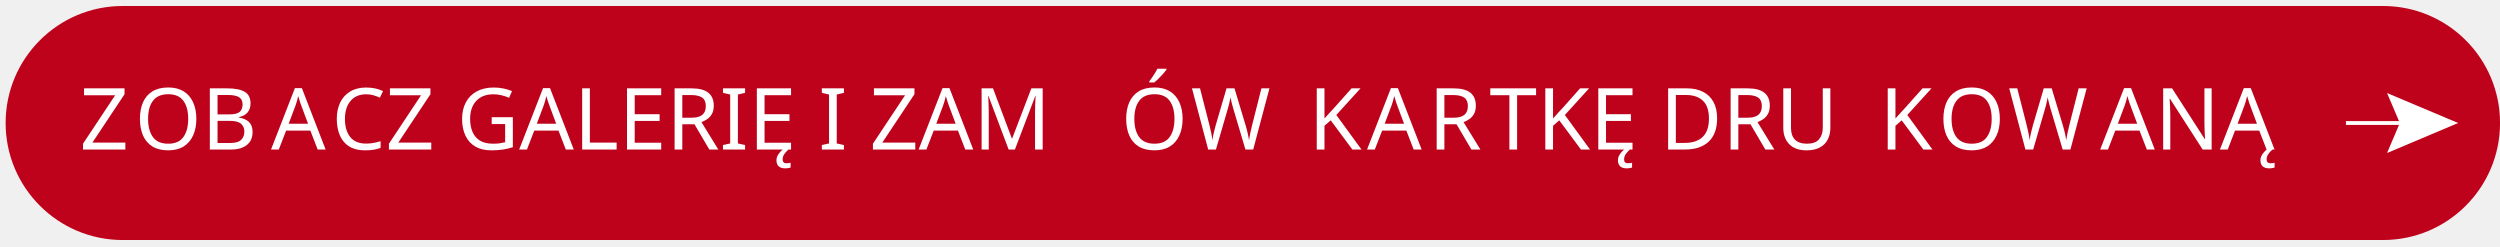
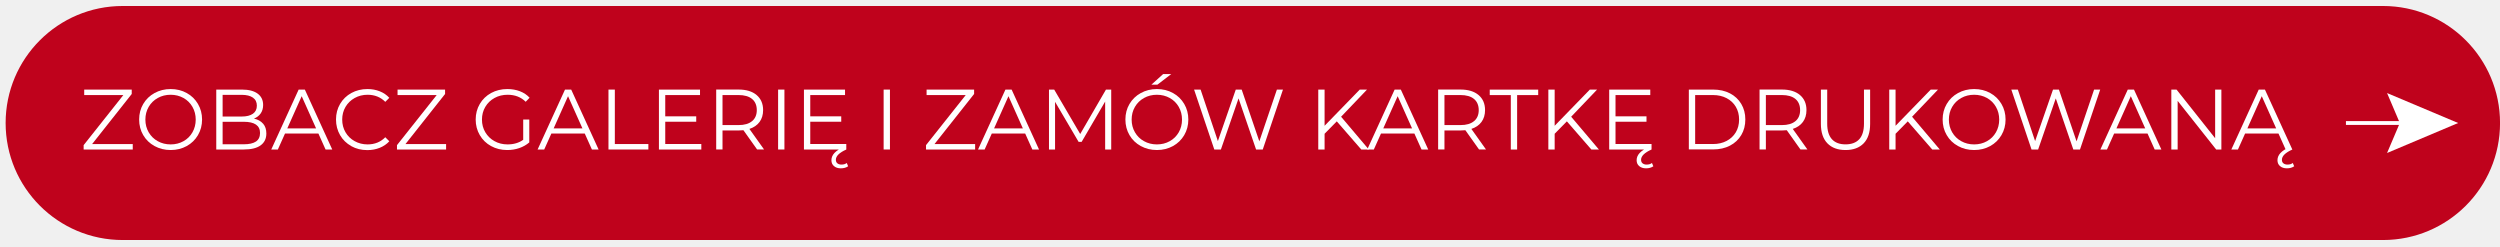
<svg xmlns="http://www.w3.org/2000/svg" id="Layer_1" data-name="Layer 1" viewBox="0 0 613.38 60.37">
  <defs>
    <style>
      .cls-1 {
-         letter-spacing: 0em;
+         fill: #fff;
      }

      .cls-2 {
-         letter-spacing: -.02em;
-       }
- 
-       .cls-3 {
-         letter-spacing: 0em;
-       }
- 
-       .cls-4, .cls-5 {
-         fill: #fff;
-       }
- 
-       .cls-6 {
-         letter-spacing: 0em;
-       }
- 
-       .cls-7 {
        fill: none;
        stroke: #fff;
        stroke-miterlimit: 10;
        stroke-width: .94px;
      }

-       .cls-8 {
-         letter-spacing: -.02em;
-       }
- 
-       .cls-9 {
-         letter-spacing: 0em;
-       }
- 
-       .cls-10 {
+       .cls-3 {
        fill: #bf021c;
-       }
- 
-       .cls-11 {
-         letter-spacing: -.04em;
-       }
- 
-       .cls-12 {
-         letter-spacing: -.02em;
-       }
- 
-       .cls-13 {
-         letter-spacing: -.03em;
-       }
- 
-       .cls-5 {
-         font-family: Montserrat-Regular, Montserrat;
-         font-size: 21px;
      }
    </style>
  </defs>
-   <rect class="cls-10" x="1.38" y="1.47" width="612.01" height="57.42" rx="28.71" ry="28.71" />
+   <rect class="cls-3" x="1.38" y="1.47" width="612.01" height="57.42" rx="28.71" ry="28.71" />
  <g>
-     <text class="cls-5" transform="translate(19.57 36.68)">
-       <tspan class="cls-6" x="0" y="0">Z</tspan>
-       <tspan x="13.48" y="0">OB</tspan>
-       <tspan class="cls-9" x="46.93" y="0">A</tspan>
-       <tspan x="61.78" y="0">CZ GALERIĘ I ZAM</tspan>
-       <tspan class="cls-2" x="255.46" y="0">Ó</tspan>
-       <tspan class="cls-1" x="272.64" y="0">W </tspan>
-       <tspan class="cls-13" x="301.47" y="0">K</tspan>
-       <tspan class="cls-1" x="315.84" y="0">A</tspan>
-       <tspan class="cls-3" x="330.89" y="0">R</tspan>
-       <tspan x="345.87" y="0">TKĘ DRU</tspan>
-       <tspan class="cls-12" x="441.56" y="0">K</tspan>
-       <tspan class="cls-8" x="455.97" y="0">O</tspan>
-       <tspan class="cls-11" x="473.15" y="0">W</tspan>
-       <tspan x="495.72" y="0">ANĄ</tspan>
-     </text>
    <g>
-       <line class="cls-7" x1="575.58" y1="30.18" x2="591.25" y2="30.18" />
-       <polygon class="cls-4" points="585.67 37.54 588.8 30.18 585.67 22.83 603.11 30.18 585.67 37.54" />
+       <path class="cls-1" d="M32.57,35.34v1.34h-12.05v-1.07l9.74-12.28h-9.6v-1.34h11.66v1.07l-9.72,12.29h9.98Z" />
+       <path class="cls-1" d="M37.91,35.83c-1.18-.65-2.11-1.54-2.77-2.68-.67-1.13-1-2.41-1-3.82s.33-2.69,1-3.82c.66-1.13,1.59-2.03,2.77-2.68,1.18-.65,2.5-.98,3.96-.98s2.77.32,3.94.97c1.17.64,2.09,1.54,2.76,2.68.67,1.14,1.01,2.42,1.01,3.83s-.34,2.69-1.01,3.83c-.67,1.14-1.59,2.03-2.76,2.68-1.17.64-2.48.97-3.94.97s-2.78-.33-3.96-.98ZM45.02,34.64c.94-.52,1.67-1.25,2.2-2.18.53-.93.8-1.97.8-3.12s-.27-2.19-.8-3.12c-.53-.93-1.27-1.66-2.2-2.18-.94-.52-1.99-.79-3.15-.79s-2.22.26-3.16.79c-.95.53-1.69,1.25-2.23,2.18-.54.93-.81,1.97-.81,3.12s.27,2.19.81,3.12c.54.93,1.28,1.66,2.23,2.18.94.53,2,.79,3.16.79s2.21-.26,3.15-.79Z" />
+       <path class="cls-1" d="M64.56,30.35c.53.62.79,1.42.79,2.4,0,1.26-.47,2.23-1.4,2.91-.93.68-2.31,1.02-4.13,1.02h-6.76v-14.7h6.34c1.64,0,2.91.33,3.81.99.9.66,1.35,1.59,1.35,2.79,0,.81-.2,1.5-.6,2.07-.4.57-.95.99-1.65,1.27.97.21,1.71.63,2.24,1.25ZM54.62,23.26v5.33h4.68c1.19,0,2.11-.23,2.75-.68.64-.45.97-1.12.97-1.98s-.32-1.53-.97-1.98c-.64-.45-1.56-.68-2.75-.68h-4.68ZM62.79,34.73c.67-.45,1.01-1.15,1.01-2.1,0-1.83-1.33-2.75-3.99-2.75h-5.19v5.52h5.19c1.32,0,2.31-.22,2.98-.67Z" />
+       <path class="cls-1" d="M78.12,32.76h-8.19l-1.76,3.93h-1.62l6.72-14.7h1.53l6.72,14.7h-1.64l-1.76-3.93ZM77.55,31.5l-3.53-7.9-3.53,7.9h7.05Z" />
+       <path class="cls-1" d="M86.19,35.84c-1.17-.64-2.09-1.54-2.75-2.68-.66-1.14-1-2.42-1-3.83s.33-2.69,1-3.83c.67-1.14,1.59-2.03,2.76-2.68,1.18-.64,2.49-.97,3.95-.97,1.09,0,2.1.18,3.02.55.92.36,1.71.9,2.35,1.6l-.99.99c-1.15-1.16-2.6-1.74-4.35-1.74-1.16,0-2.22.27-3.17.8-.95.53-1.7,1.26-2.24,2.18-.54.92-.81,1.96-.81,3.11s.27,2.18.81,3.11c.54.92,1.28,1.65,2.24,2.18.95.53,2.01.8,3.17.8,1.76,0,3.21-.59,4.35-1.76l.99.99c-.64.7-1.43,1.24-2.36,1.61-.93.37-1.94.56-3.03.56-1.46,0-2.77-.32-3.94-.97Z" />
+       <path class="cls-1" d="M109.45,35.34v1.34h-12.05v-1.07l9.74-12.28h-9.6v-1.34h11.66v1.07l-9.72,12.29h9.98Z" />
+       <path class="cls-1" d="M128.37,29.33h1.49v5.61c-.69.6-1.5,1.06-2.44,1.39-.94.32-1.92.48-2.96.48-1.47,0-2.79-.32-3.97-.97-1.18-.64-2.1-1.54-2.77-2.68-.67-1.14-1.01-2.42-1.01-3.83s.34-2.69,1.01-3.83c.67-1.14,1.6-2.03,2.77-2.68,1.18-.64,2.51-.97,3.99-.97,1.12,0,2.15.18,3.09.54.94.36,1.73.89,2.37,1.59l-.96.99c-1.16-1.15-2.64-1.72-4.43-1.72-1.19,0-2.26.26-3.22.79-.96.53-1.71,1.25-2.26,2.18-.55.93-.82,1.97-.82,3.12s.27,2.18.82,3.11c.55.92,1.29,1.65,2.25,2.18.95.53,2.02.8,3.21.8,1.51,0,2.79-.38,3.84-1.13v-4.96Z" />
+       <path class="cls-1" d="M143.47,32.76h-8.19l-1.76,3.93h-1.62l6.72-14.7h1.53l6.72,14.7h-1.64l-1.76-3.93ZM142.9,31.5l-3.53-7.9-3.53,7.9h7.05Z" />
+       <path class="cls-1" d="M149.3,21.98h1.55v13.36h8.23v1.34h-9.79v-14.7Z" />
+       <path class="cls-1" d="M172.07,35.34v1.34h-10.4v-14.7h10.08v1.34h-8.53v5.23h7.6v1.32h-7.6v5.46h8.84Z" />
+       <path class="cls-1" d="M185.76,36.68l-3.36-4.73c-.38.04-.77.06-1.18.06h-3.95v4.66h-1.55v-14.7h5.5c1.88,0,3.35.45,4.41,1.34,1.06.9,1.6,2.13,1.6,3.7,0,1.15-.29,2.12-.87,2.91-.58.79-1.41,1.36-2.49,1.71l3.59,5.04h-1.7ZM184.52,29.73c.77-.64,1.16-1.55,1.16-2.71s-.38-2.1-1.16-2.74c-.77-.64-1.88-.96-3.34-.96h-3.91v7.37h3.91c1.46,0,2.57-.32,3.34-.97Z" />
+       <path class="cls-1" d="M190.91,21.98h1.55v14.7h-1.55v-14.7Z" />
+       <path class="cls-1" d="M207.64,35.34v1.34h-10.39v-14.7h10.08v1.34h-8.53v5.23h7.6v1.32h-7.6v5.46h8.84ZM204.62,40.76c-.42-.36-.63-.85-.63-1.45,0-1.3.99-2.37,2.96-3.19l.69.57c-1.71.76-2.56,1.6-2.56,2.52,0,.38.13.67.38.87.25.2.58.3.99.3.55,0,.98-.13,1.3-.4l.34.82c-.5.34-1.1.5-1.79.5s-1.26-.18-1.68-.55Z" />
+       <path class="cls-1" d="M216.8,21.98h1.55v14.7h-1.55v-14.7Z" />
+       <path class="cls-1" d="M239.25,35.34v1.34h-12.05v-1.07l9.74-12.28h-9.6v-1.34h11.66v1.07l-9.72,12.29h9.98Z" />
+       <path class="cls-1" d="M251.53,32.76h-8.19l-1.76,3.93h-1.62l6.72-14.7h1.53l6.72,14.7h-1.64l-1.76-3.93ZM250.96,31.5l-3.53-7.9-3.53,7.9h7.06Z" />
+       <path class="cls-1" d="M272.64,21.98v14.7h-1.49v-11.76l-5.77,9.89h-.74l-5.78-9.83v11.7h-1.49v-14.7h1.28l6.38,10.9,6.32-10.9h1.28Z" />
+       <path class="cls-1" d="M279.89,35.83c-1.18-.65-2.11-1.54-2.77-2.68-.66-1.13-1-2.41-1-3.82s.33-2.69,1-3.82c.67-1.13,1.59-2.03,2.77-2.68,1.18-.65,2.5-.98,3.96-.98s2.77.32,3.94.97c1.17.64,2.09,1.54,2.76,2.68.67,1.14,1.01,2.42,1.01,3.83s-.34,2.69-1.01,3.83c-.67,1.14-1.59,2.03-2.76,2.68-1.17.64-2.48.97-3.94.97s-2.78-.33-3.96-.98ZM287,34.64c.94-.52,1.67-1.25,2.21-2.18.53-.93.8-1.97.8-3.12s-.27-2.19-.8-3.12c-.53-.93-1.27-1.66-2.21-2.18-.94-.52-1.99-.79-3.15-.79s-2.21.26-3.16.79c-.95.53-1.69,1.25-2.23,2.18-.54.93-.81,1.97-.81,3.12s.27,2.19.81,3.12c.54.93,1.28,1.66,2.23,2.18.95.53,2,.79,3.16.79s2.21-.26,3.15-.79ZM285.36,18.18h2l-3.4,2.6h-1.47l2.88-2.6Z" />
+       <path class="cls-1" d="M314.78,21.98l-4.96,14.7h-1.64l-4.3-12.54-4.33,12.54h-1.62l-4.96-14.7h1.6l4.24,12.64,4.39-12.64h1.45l4.33,12.7,4.31-12.7h1.49Z" />
+       <path class="cls-1" d="M327.99,29.77l-3,3.05v3.86h-1.55v-14.7h1.55v8.88l8.63-8.88h1.78l-6.36,6.66,6.8,8.04h-1.85l-6.01-6.91Z" />
+       <path class="cls-1" d="M347.02,32.76h-8.19l-1.76,3.93h-1.62l6.72-14.7h1.53l6.72,14.7h-1.64l-1.76-3.93ZM346.45,31.5l-3.53-7.9-3.53,7.9h7.06Z" />
+       <path class="cls-1" d="M362.89,36.68l-3.36-4.73c-.38.04-.77.06-1.18.06h-3.95v4.66h-1.55v-14.7h5.5c1.88,0,3.35.45,4.41,1.34s1.6,2.13,1.6,3.7c0,1.15-.29,2.12-.87,2.91-.58.79-1.41,1.36-2.49,1.71l3.59,5.04h-1.7ZM361.65,29.73c.77-.64,1.16-1.55,1.16-2.71s-.39-2.1-1.16-2.74c-.77-.64-1.88-.96-3.34-.96h-3.91v7.37h3.91c1.46,0,2.57-.32,3.34-.97Z" />
+       <path class="cls-1" d="M370.68,23.33h-5.17v-1.34h11.89v1.34h-5.17v13.36h-1.55v-13.36Z" />
+       <path class="cls-1" d="M384.44,29.77l-3,3.05v3.86h-1.55v-14.7h1.55v8.88l8.63-8.88h1.78l-6.36,6.66,6.8,8.04h-1.85l-6.01-6.91Z" />
+       <path class="cls-1" d="M405.21,35.34v1.34h-10.39v-14.7h10.08v1.34h-8.53v5.23h7.6v1.32h-7.6v5.46h8.84ZM402.18,40.76c-.42-.36-.63-.85-.63-1.45,0-1.3.99-2.37,2.96-3.19l.69.57c-1.71.76-2.56,1.6-2.56,2.52,0,.38.13.67.38.87.25.2.58.3.99.3.55,0,.98-.13,1.3-.4l.34.82c-.5.34-1.1.5-1.79.5s-1.26-.18-1.68-.55Z" />
+       <path class="cls-1" d="M414.36,21.98h5.98c1.55,0,2.93.31,4.12.93,1.19.62,2.11,1.49,2.77,2.6.66,1.11.99,2.38.99,3.81s-.33,2.7-.99,3.81c-.66,1.11-1.58,1.98-2.77,2.6-1.19.62-2.56.93-4.12.93h-5.98v-14.7ZM420.26,35.34c1.29,0,2.42-.26,3.38-.77.97-.51,1.71-1.22,2.25-2.12.53-.9.8-1.94.8-3.12s-.27-2.22-.8-3.12c-.53-.9-1.28-1.61-2.25-2.12-.97-.51-2.09-.77-3.38-.77h-4.35v12.01h4.35Z" />
+       <path class="cls-1" d="M441.75,36.68l-3.36-4.73c-.38.04-.77.06-1.18.06h-3.95v4.66h-1.55v-14.7h5.5c1.88,0,3.35.45,4.41,1.34,1.06.9,1.6,2.13,1.6,3.7,0,1.15-.29,2.12-.87,2.91-.58.79-1.41,1.36-2.49,1.71l3.59,5.04h-1.7ZM440.51,29.73c.77-.64,1.15-1.55,1.15-2.71s-.38-2.1-1.15-2.74c-.77-.64-1.88-.96-3.34-.96h-3.91v7.37h3.91c1.46,0,2.57-.32,3.34-.97Z" />
+       <path class="cls-1" d="M448.36,35.17c-1.06-1.09-1.6-2.68-1.6-4.77v-8.42h1.55v8.36c0,1.71.39,2.98,1.16,3.82.77.84,1.88,1.26,3.34,1.26s2.59-.42,3.36-1.26c.77-.84,1.16-2.11,1.16-3.82v-8.36h1.51v8.42c0,2.09-.53,3.68-1.59,4.77-1.06,1.09-2.54,1.64-4.44,1.64s-3.39-.55-4.45-1.64Z" />
+       <path class="cls-1" d="M468.08,29.77l-3,3.05v3.86h-1.55v-14.7h1.55v8.88l8.63-8.88h1.78l-6.36,6.66,6.8,8.04h-1.85l-6.01-6.91Z" />
+       <path class="cls-1" d="M480.4,35.83c-1.18-.65-2.11-1.54-2.77-2.68-.67-1.13-1-2.41-1-3.82s.33-2.69,1-3.82c.66-1.13,1.59-2.03,2.77-2.68,1.18-.65,2.5-.98,3.96-.98s2.77.32,3.94.97c1.17.64,2.09,1.54,2.76,2.68.67,1.14,1.01,2.42,1.01,3.83s-.34,2.69-1.01,3.83c-.67,1.14-1.59,2.03-2.76,2.68-1.17.64-2.48.97-3.94.97s-2.78-.33-3.96-.98ZM487.51,34.64c.94-.52,1.67-1.25,2.2-2.18.53-.93.8-1.97.8-3.12s-.27-2.19-.8-3.12c-.53-.93-1.27-1.66-2.2-2.18-.94-.52-1.99-.79-3.15-.79s-2.22.26-3.16.79c-.95.53-1.69,1.25-2.23,2.18-.54.93-.81,1.97-.81,3.12s.27,2.19.81,3.12c.54.93,1.28,1.66,2.23,2.18.94.53,2,.79,3.16.79s2.21-.26,3.15-.79Z" />
+       <path class="cls-1" d="M515.29,21.98l-4.96,14.7h-1.64l-4.3-12.54-4.33,12.54h-1.62l-4.96-14.7h1.6l4.24,12.64,4.39-12.64h1.45l4.33,12.7,4.3-12.7h1.49Z" />
+       <path class="cls-1" d="M526.9,32.76h-8.19l-1.76,3.93h-1.62l6.72-14.7h1.53l6.72,14.7h-1.64l-1.76-3.93ZM526.33,31.5l-3.53-7.9-3.53,7.9h7.06Z" />
+       <path class="cls-1" d="M545.02,21.98v14.7h-1.28l-9.45-11.93v11.93h-1.55v-14.7h1.28l9.47,11.93v-11.93h1.53Z" />
+       <path class="cls-1" d="M559.03,32.76h-8.19l-1.76,3.93h-1.62l6.72-14.7h1.53l6.72,14.7h-1.64l-1.76-3.93ZM558.46,31.5l-3.53-7.9-3.53,7.9h7.05ZM559.41,40.76c-.42-.36-.63-.85-.63-1.45,0-1.3.99-2.37,2.96-3.19l.69.57c-1.71.76-2.56,1.6-2.56,2.52,0,.38.12.67.38.87.25.2.58.3.99.3.55,0,.98-.13,1.3-.4l.34.82c-.5.34-1.1.5-1.79.5s-1.26-.18-1.68-.55Z" />
+     </g>
+     <g>
+       <line class="cls-2" x1="575.58" y1="30.18" x2="591.25" y2="30.18" />
+       <polygon class="cls-1" points="585.67 37.54 588.8 30.18 585.67 22.83 603.11 30.18 585.67 37.54" />
    </g>
  </g>
</svg>
